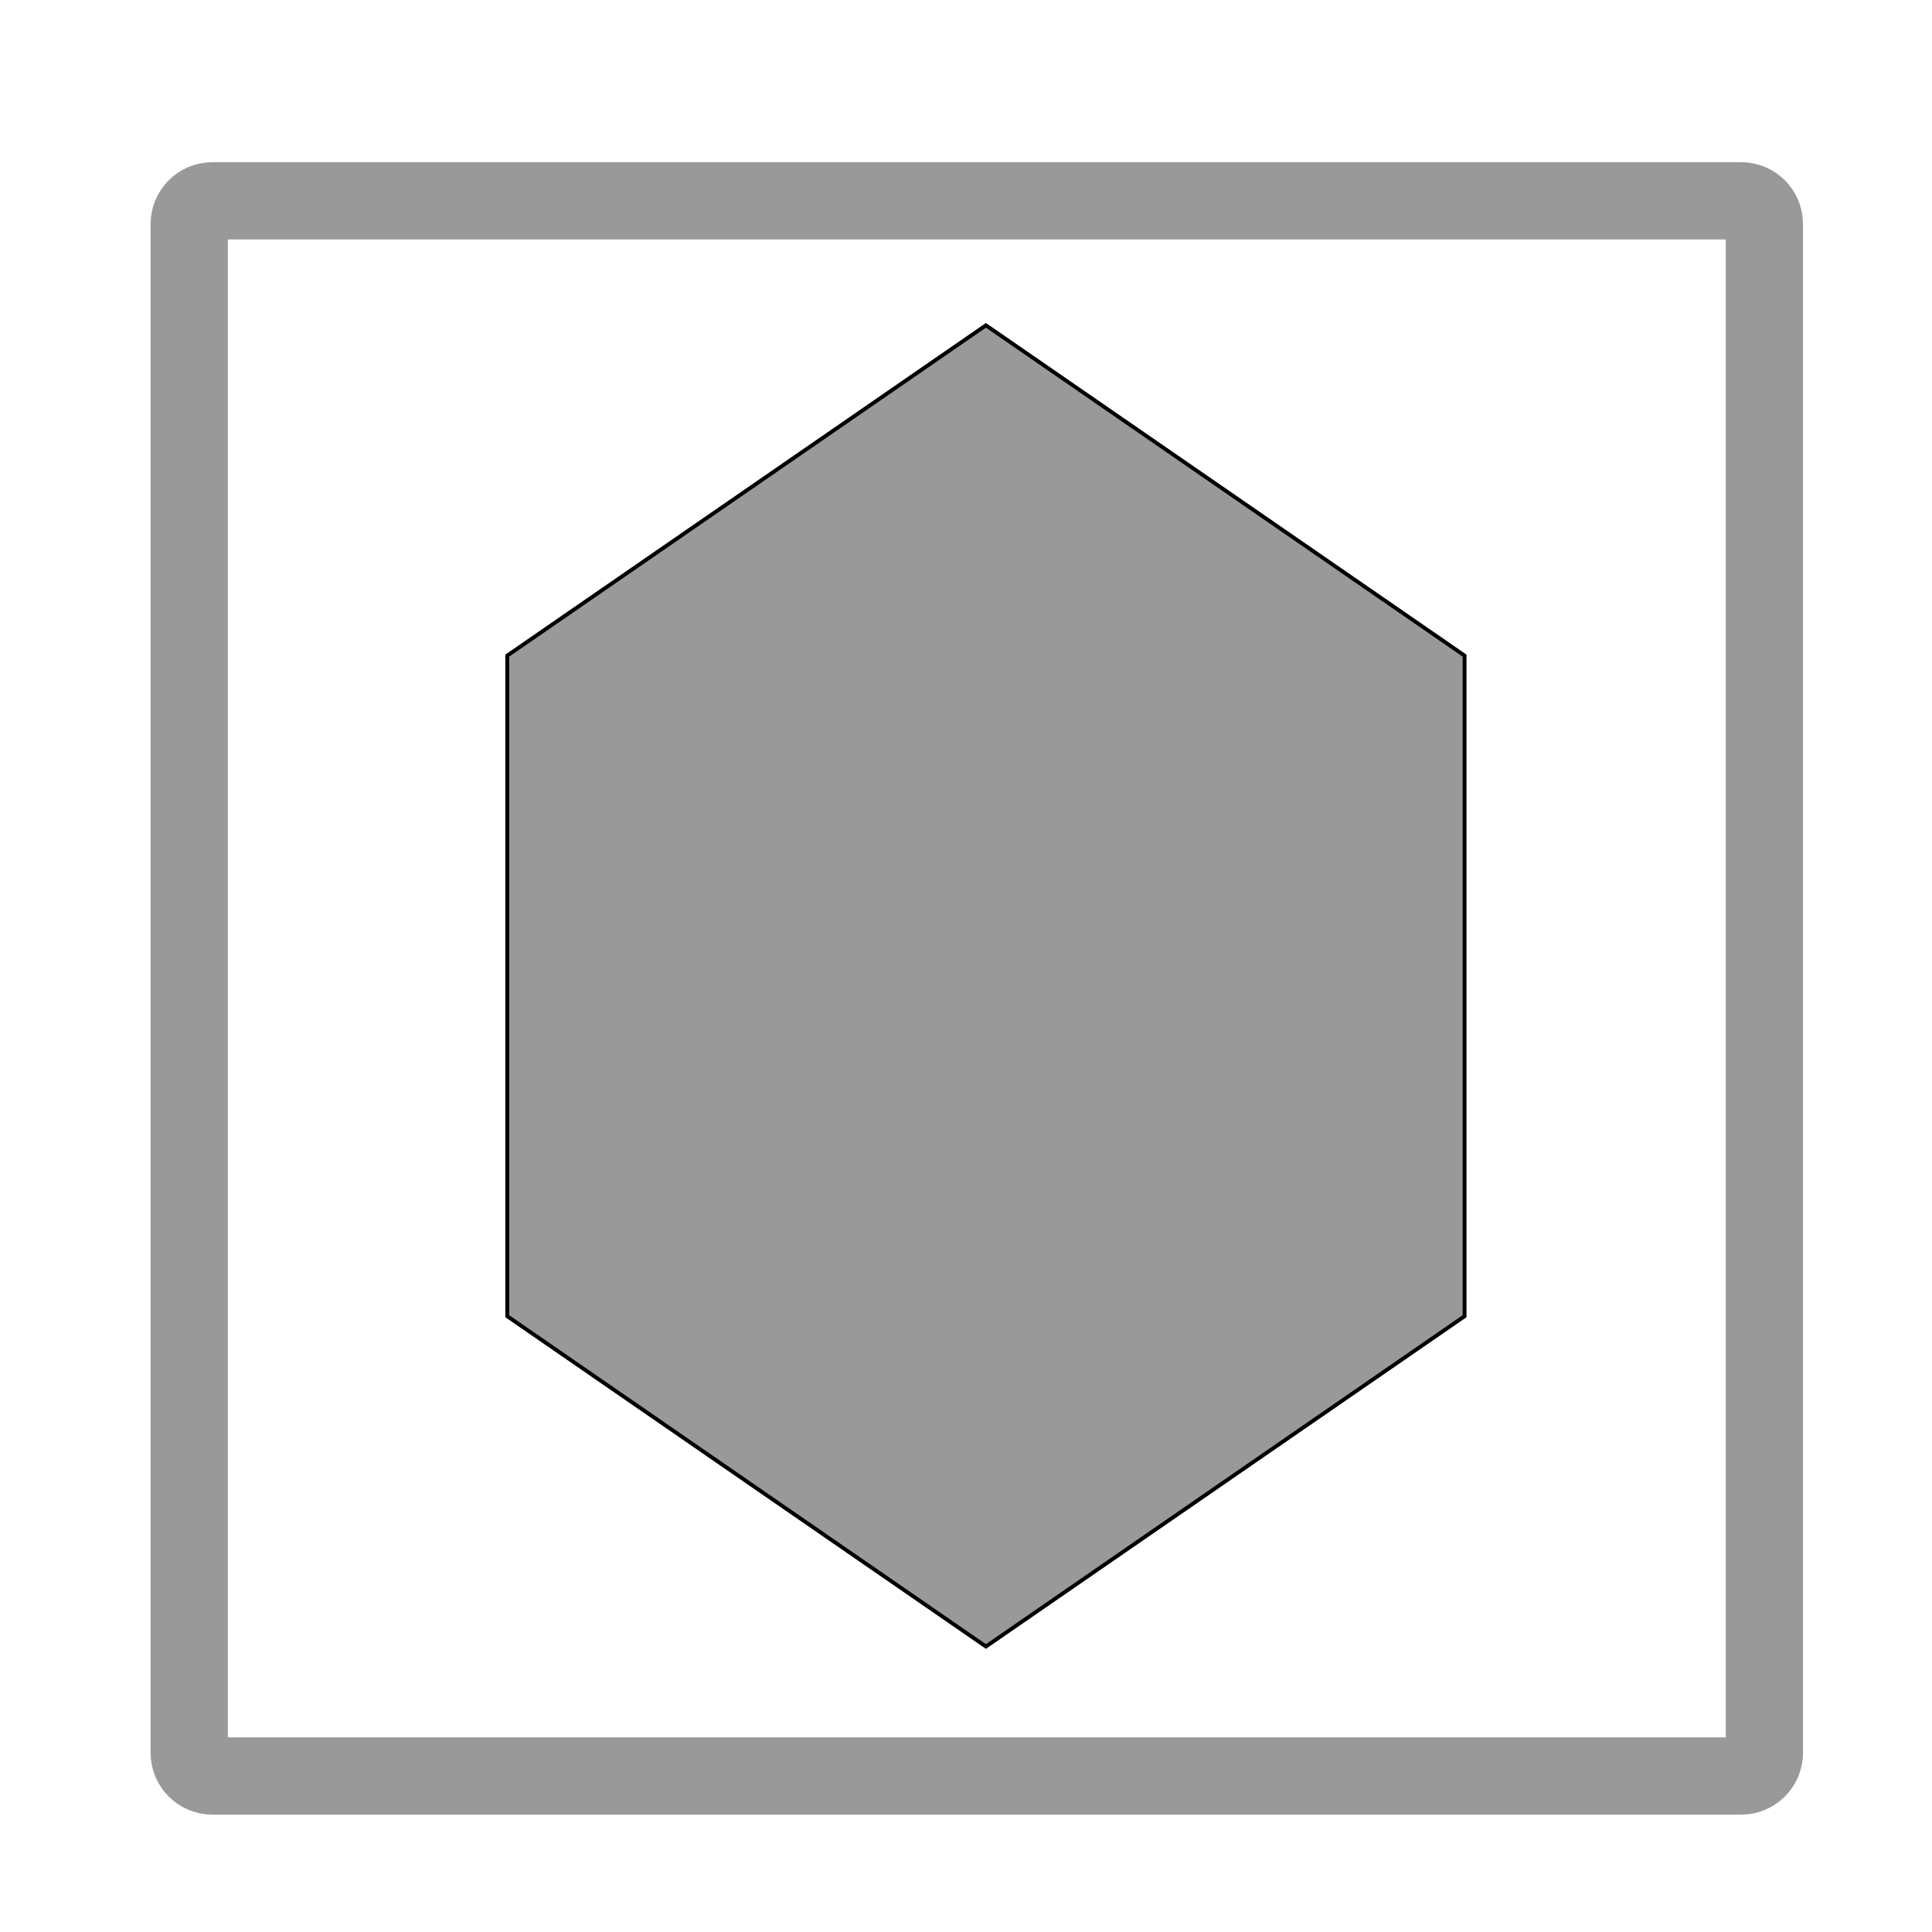
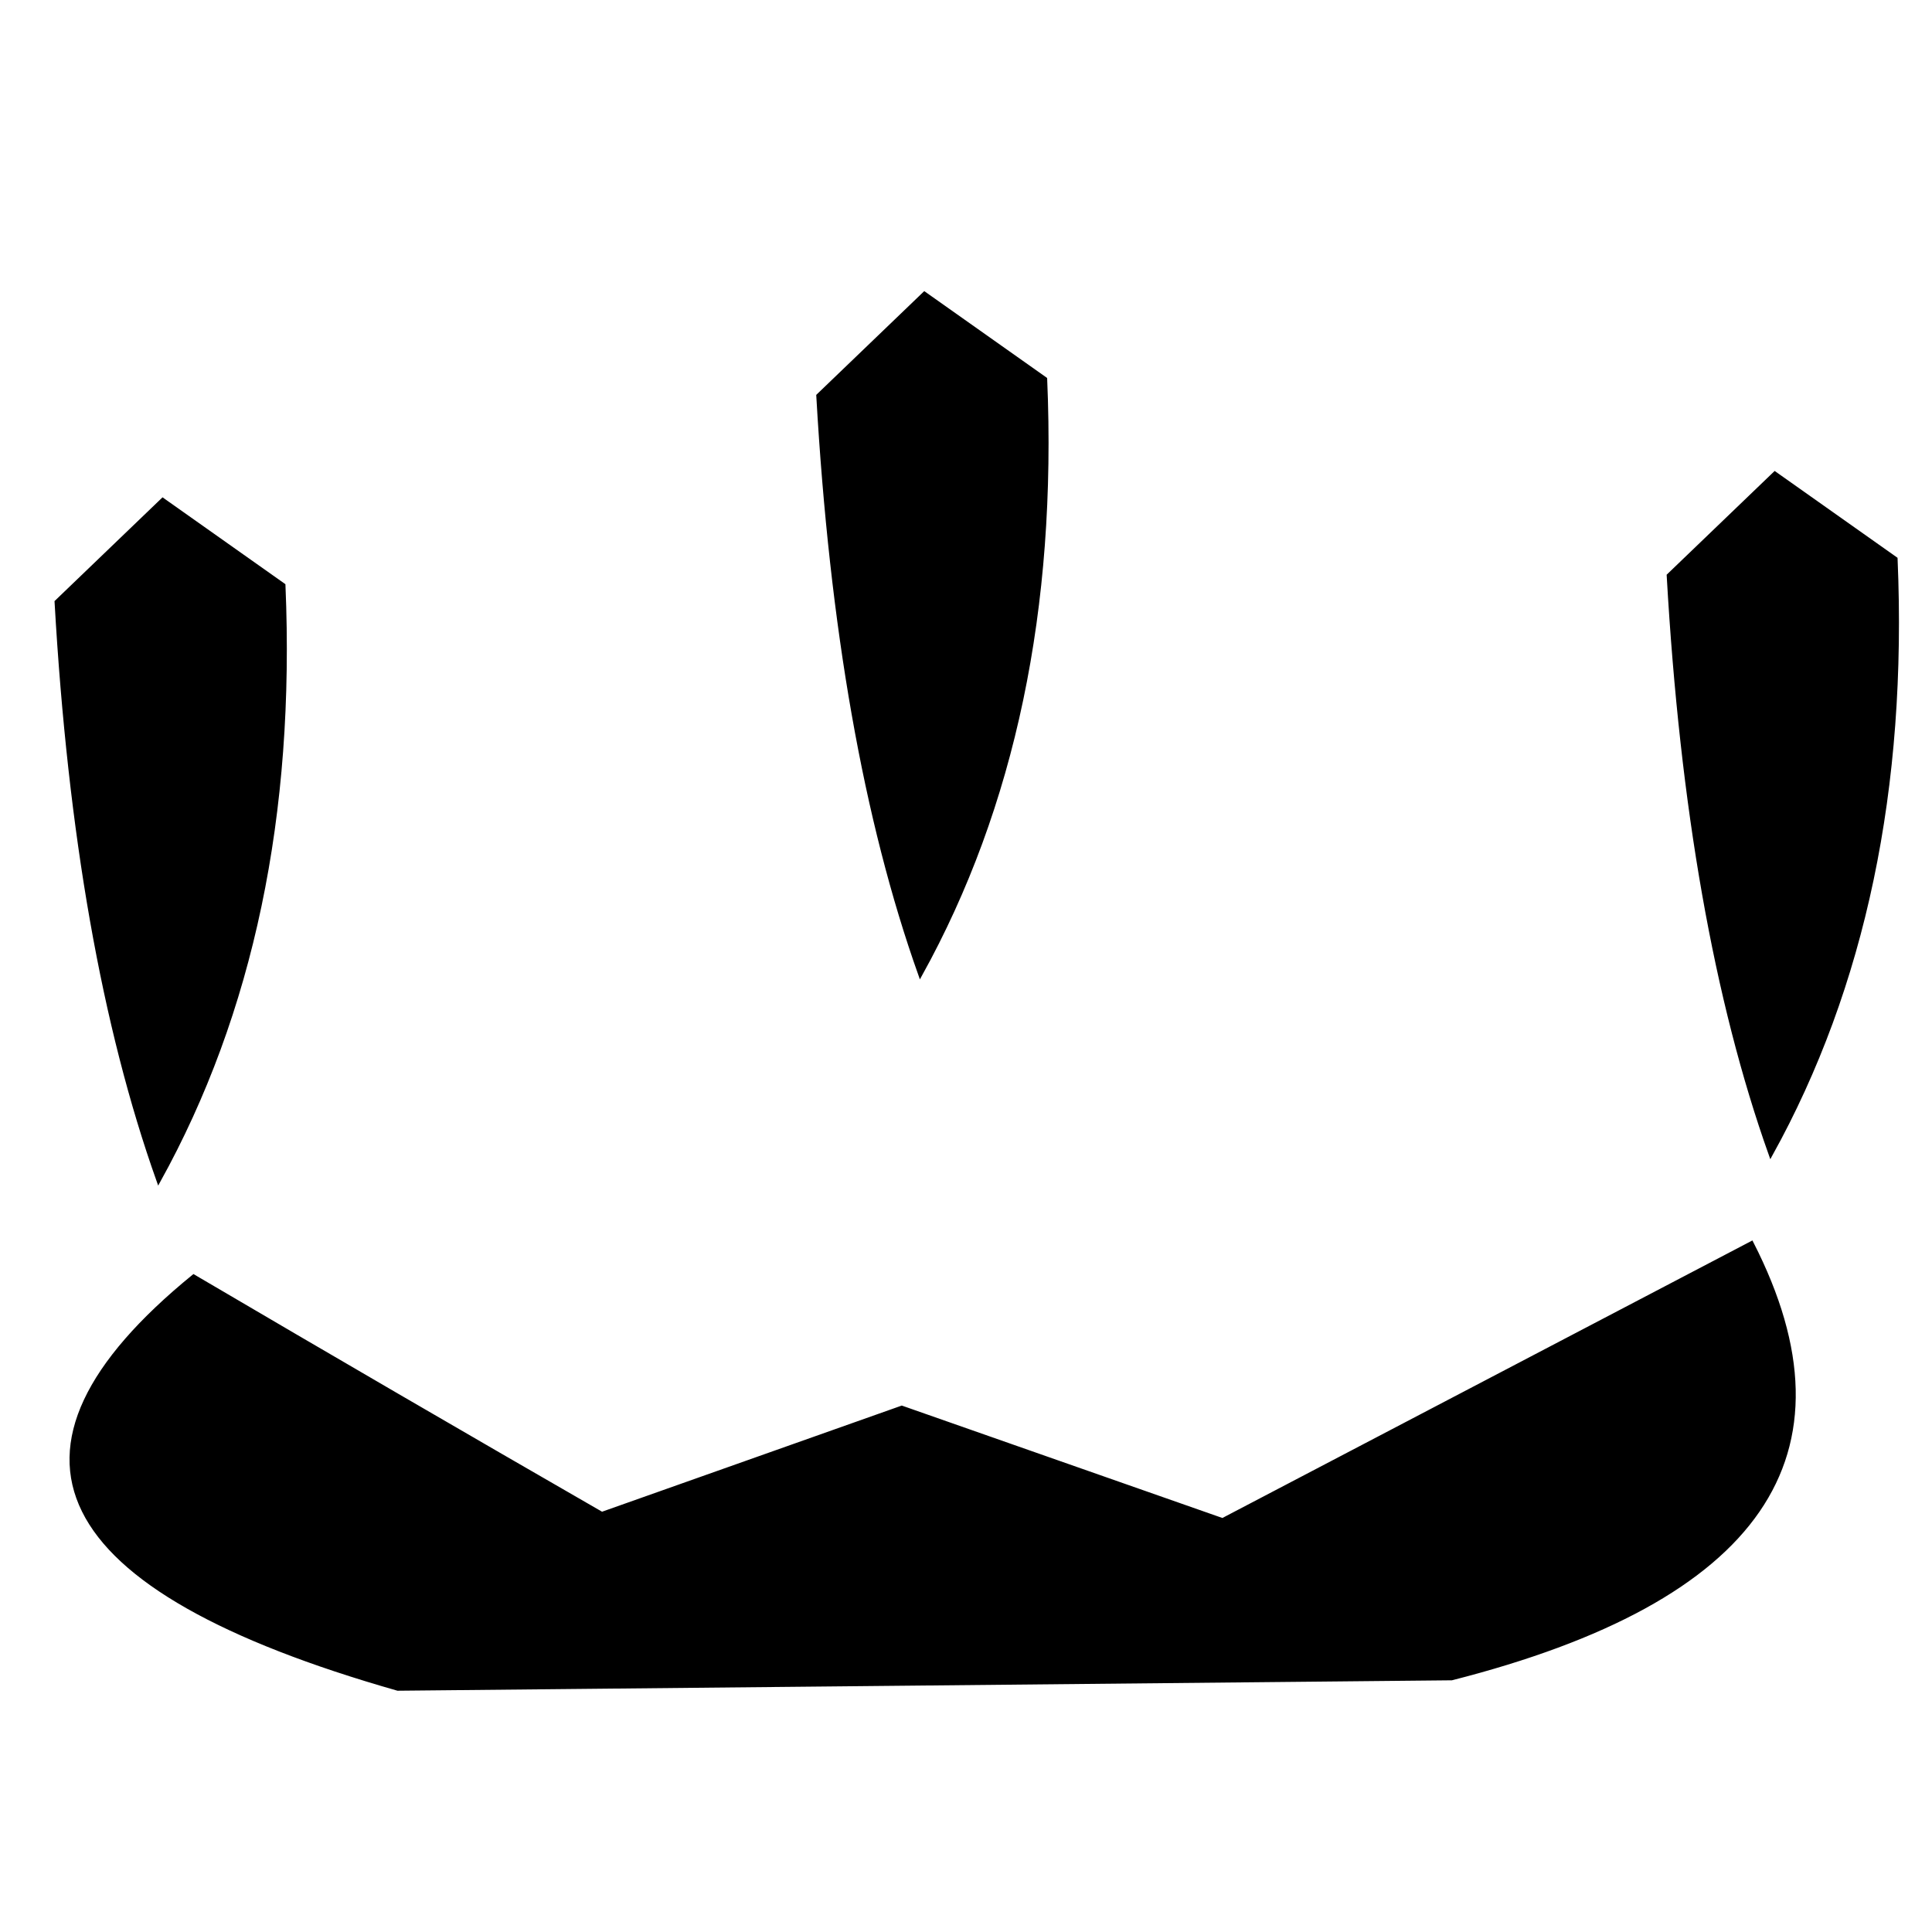
- <svg xmlns="http://www.w3.org/2000/svg" xmlns:ns1="https://boxy-svg.com" viewBox="0 0 500 500">
-   <rect x="48.969" y="51.976" width="407.646" height="407.646" rx="6" ry="6" style="fill: rgba(216, 216, 216, 0); stroke: rgb(153, 153, 153); stroke-width: 20px;" />
-   <path d="M 255.154 84.192 L 379.031 169.673 L 379.031 340.635 L 255.154 426.116 L 131.277 340.635 L 131.277 169.673 Z" style="stroke: rgb(0, 0, 0); fill: rgb(153, 153, 153);" ns1:shape="n-gon 255.154 255.154 143.041 170.962 6 0 1@e37f3227" />
+ <svg xmlns="http://www.w3.org/2000/svg" viewBox="0 0 500 500" width="500" height="500">
+   <path style="fill: currentColor; stroke: rgb(0, 0, 0);" d="M 238.167 252.253 C 262.244 208.77 273.025 157.382 270.509 98.088 L 239.244 75.987 L 211.753 102.4 C 215.168 162.413 223.971 212.364 238.167 252.253 Z" />
+   <path style="fill: currentColor; stroke: rgb(0, 0, 0);" d="M 458.252 298.793 C 482.328 255.31 493.109 203.922 490.594 144.628 L 459.329 122.527 L 431.838 148.94 C 435.252 208.953 444.056 258.904 458.252 298.793 Z" />
+   <path style="fill: currentColor; stroke: rgb(0, 0, 0); transform-origin: -340.159px 182.989px;" d="M 41.035 305.621 C 65.112 262.138 75.893 210.75 73.377 151.456 L 42.112 129.355 L 14.621 155.768 C 18.036 215.781 26.839 265.732 41.035 305.621 Z" />
+   <path style="fill: currentColor; stroke: rgb(0, 0, 0);" d="M 50.107 330.328 C 84.965 350.811 120.183 371.295 155.76 391.777 L 233.381 364.288 L 316.393 393.396 L 453.309 321.704 C 481.339 376.506 455.465 414.059 375.687 434.362 L 102.933 437.057 C 12.194 411.183 -5.413 375.607 50.107 330.328 Z" />
</svg>
